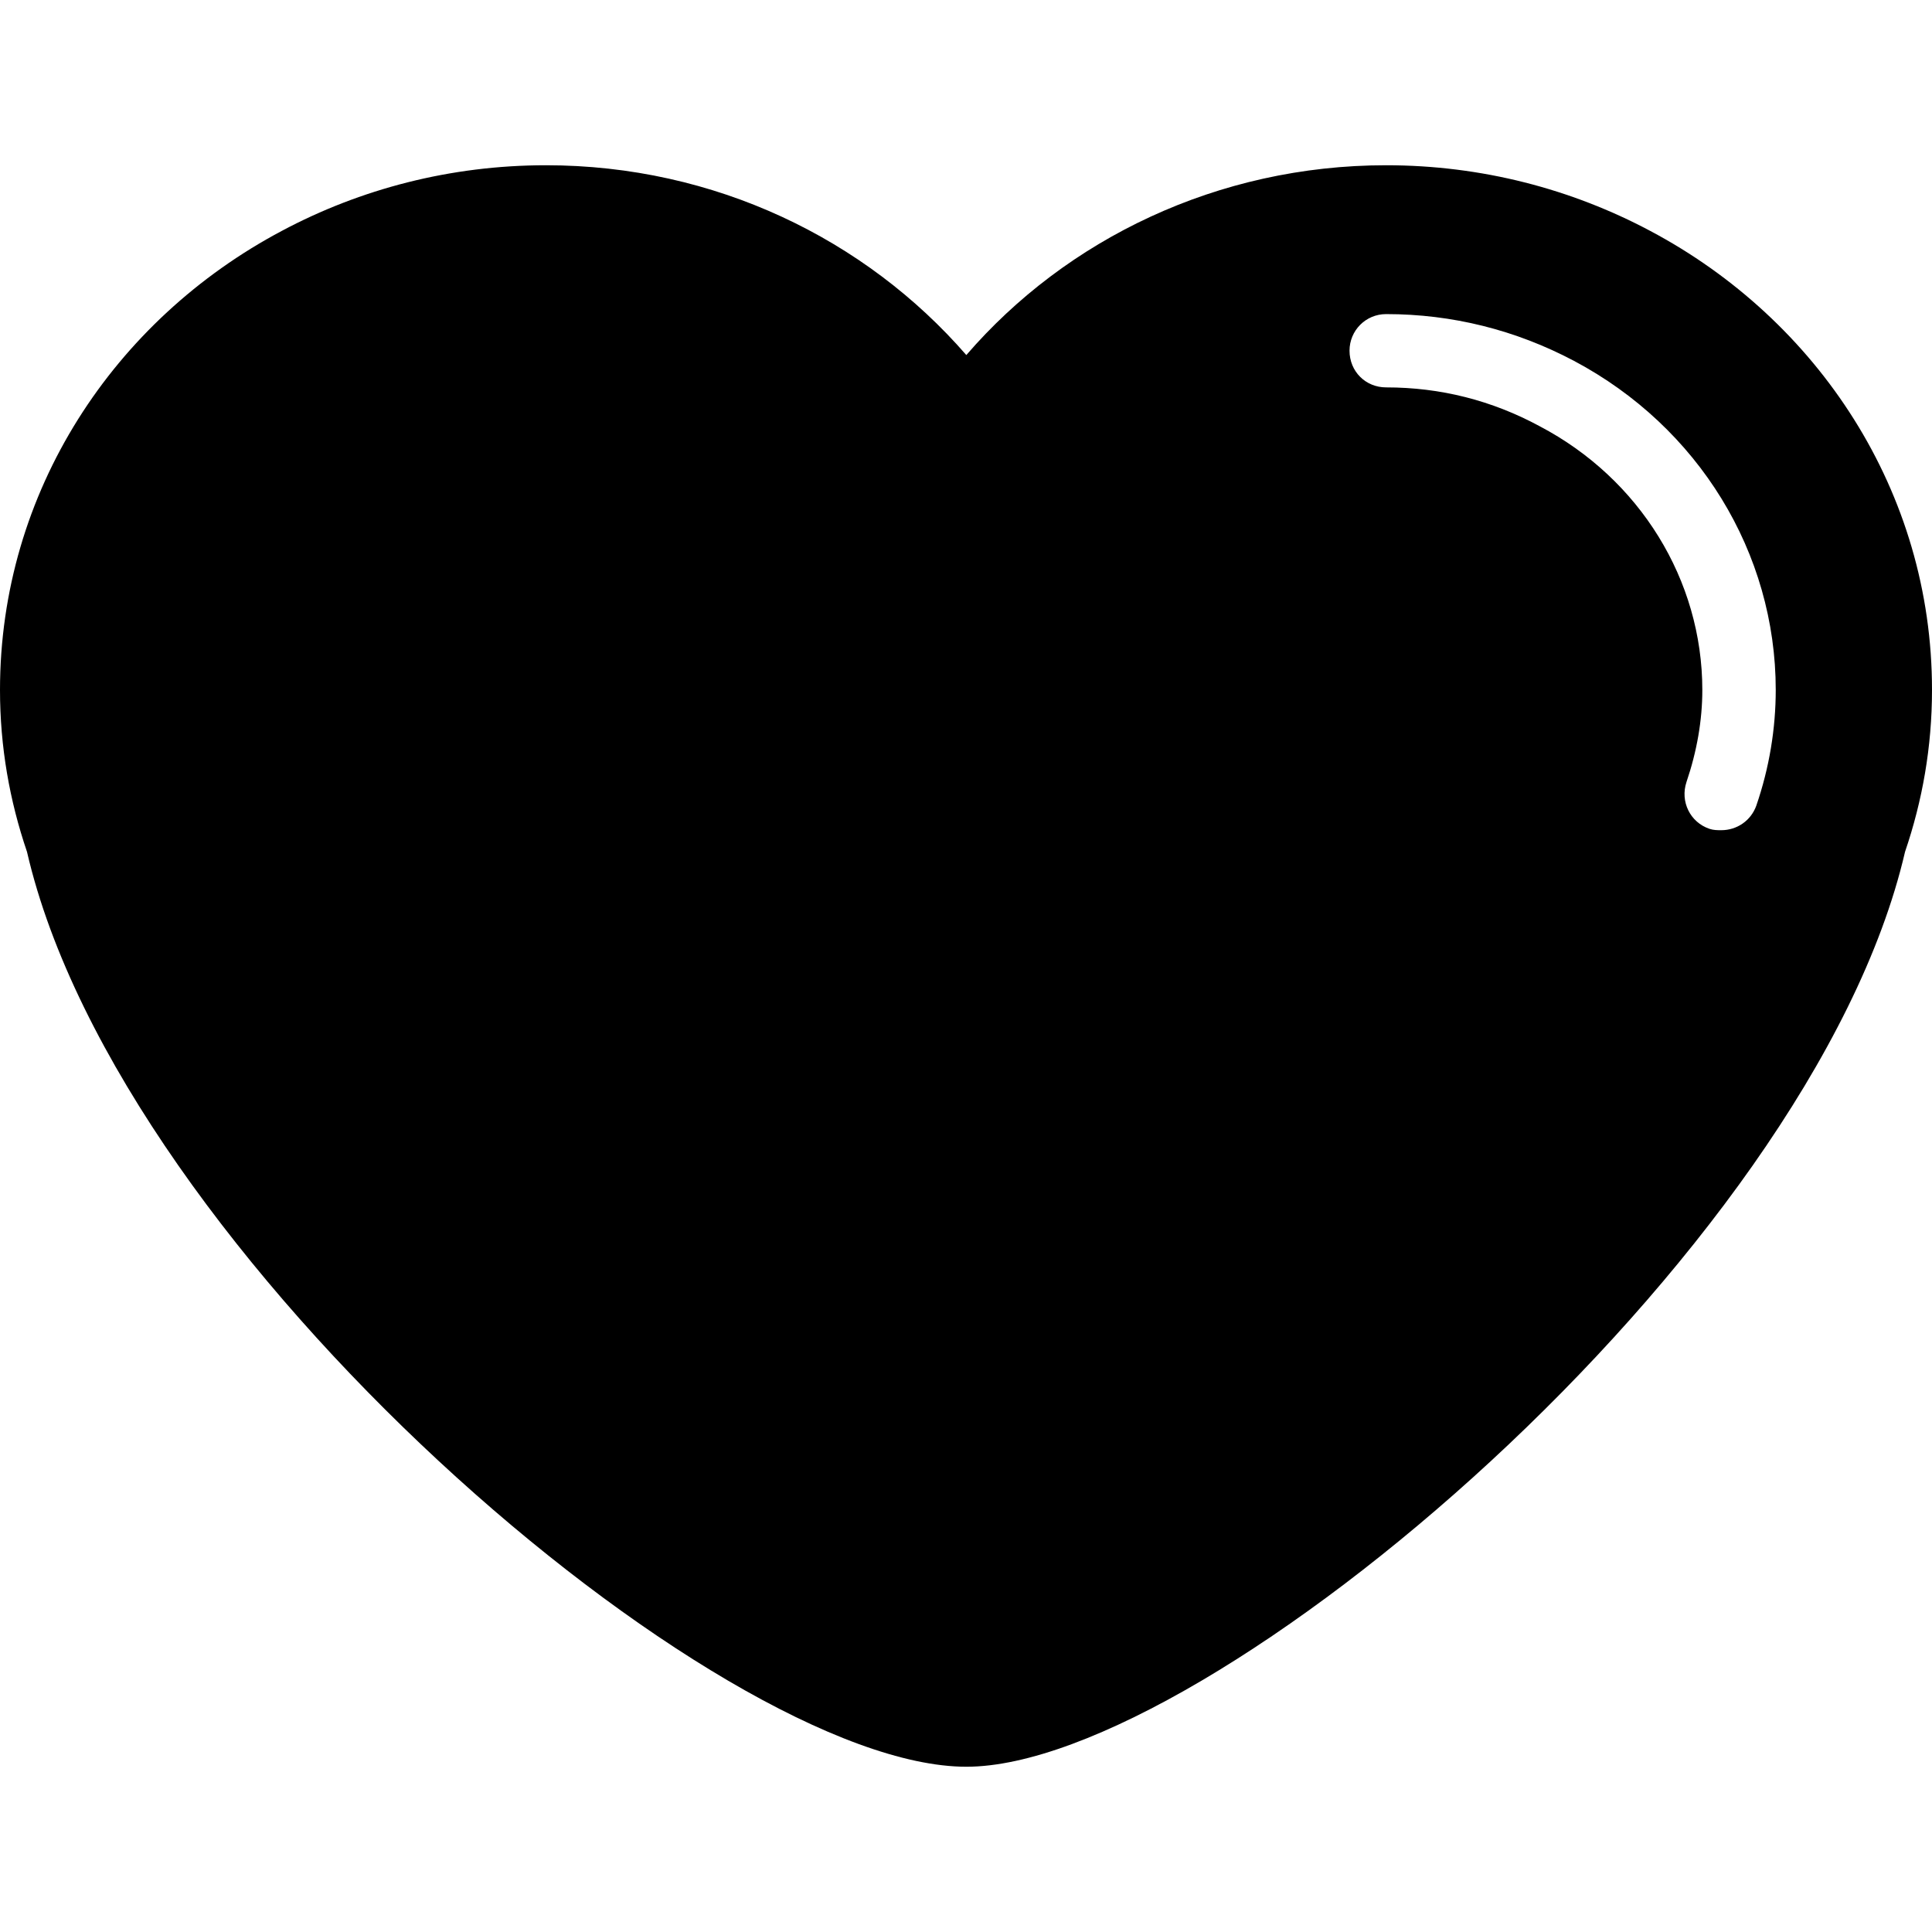
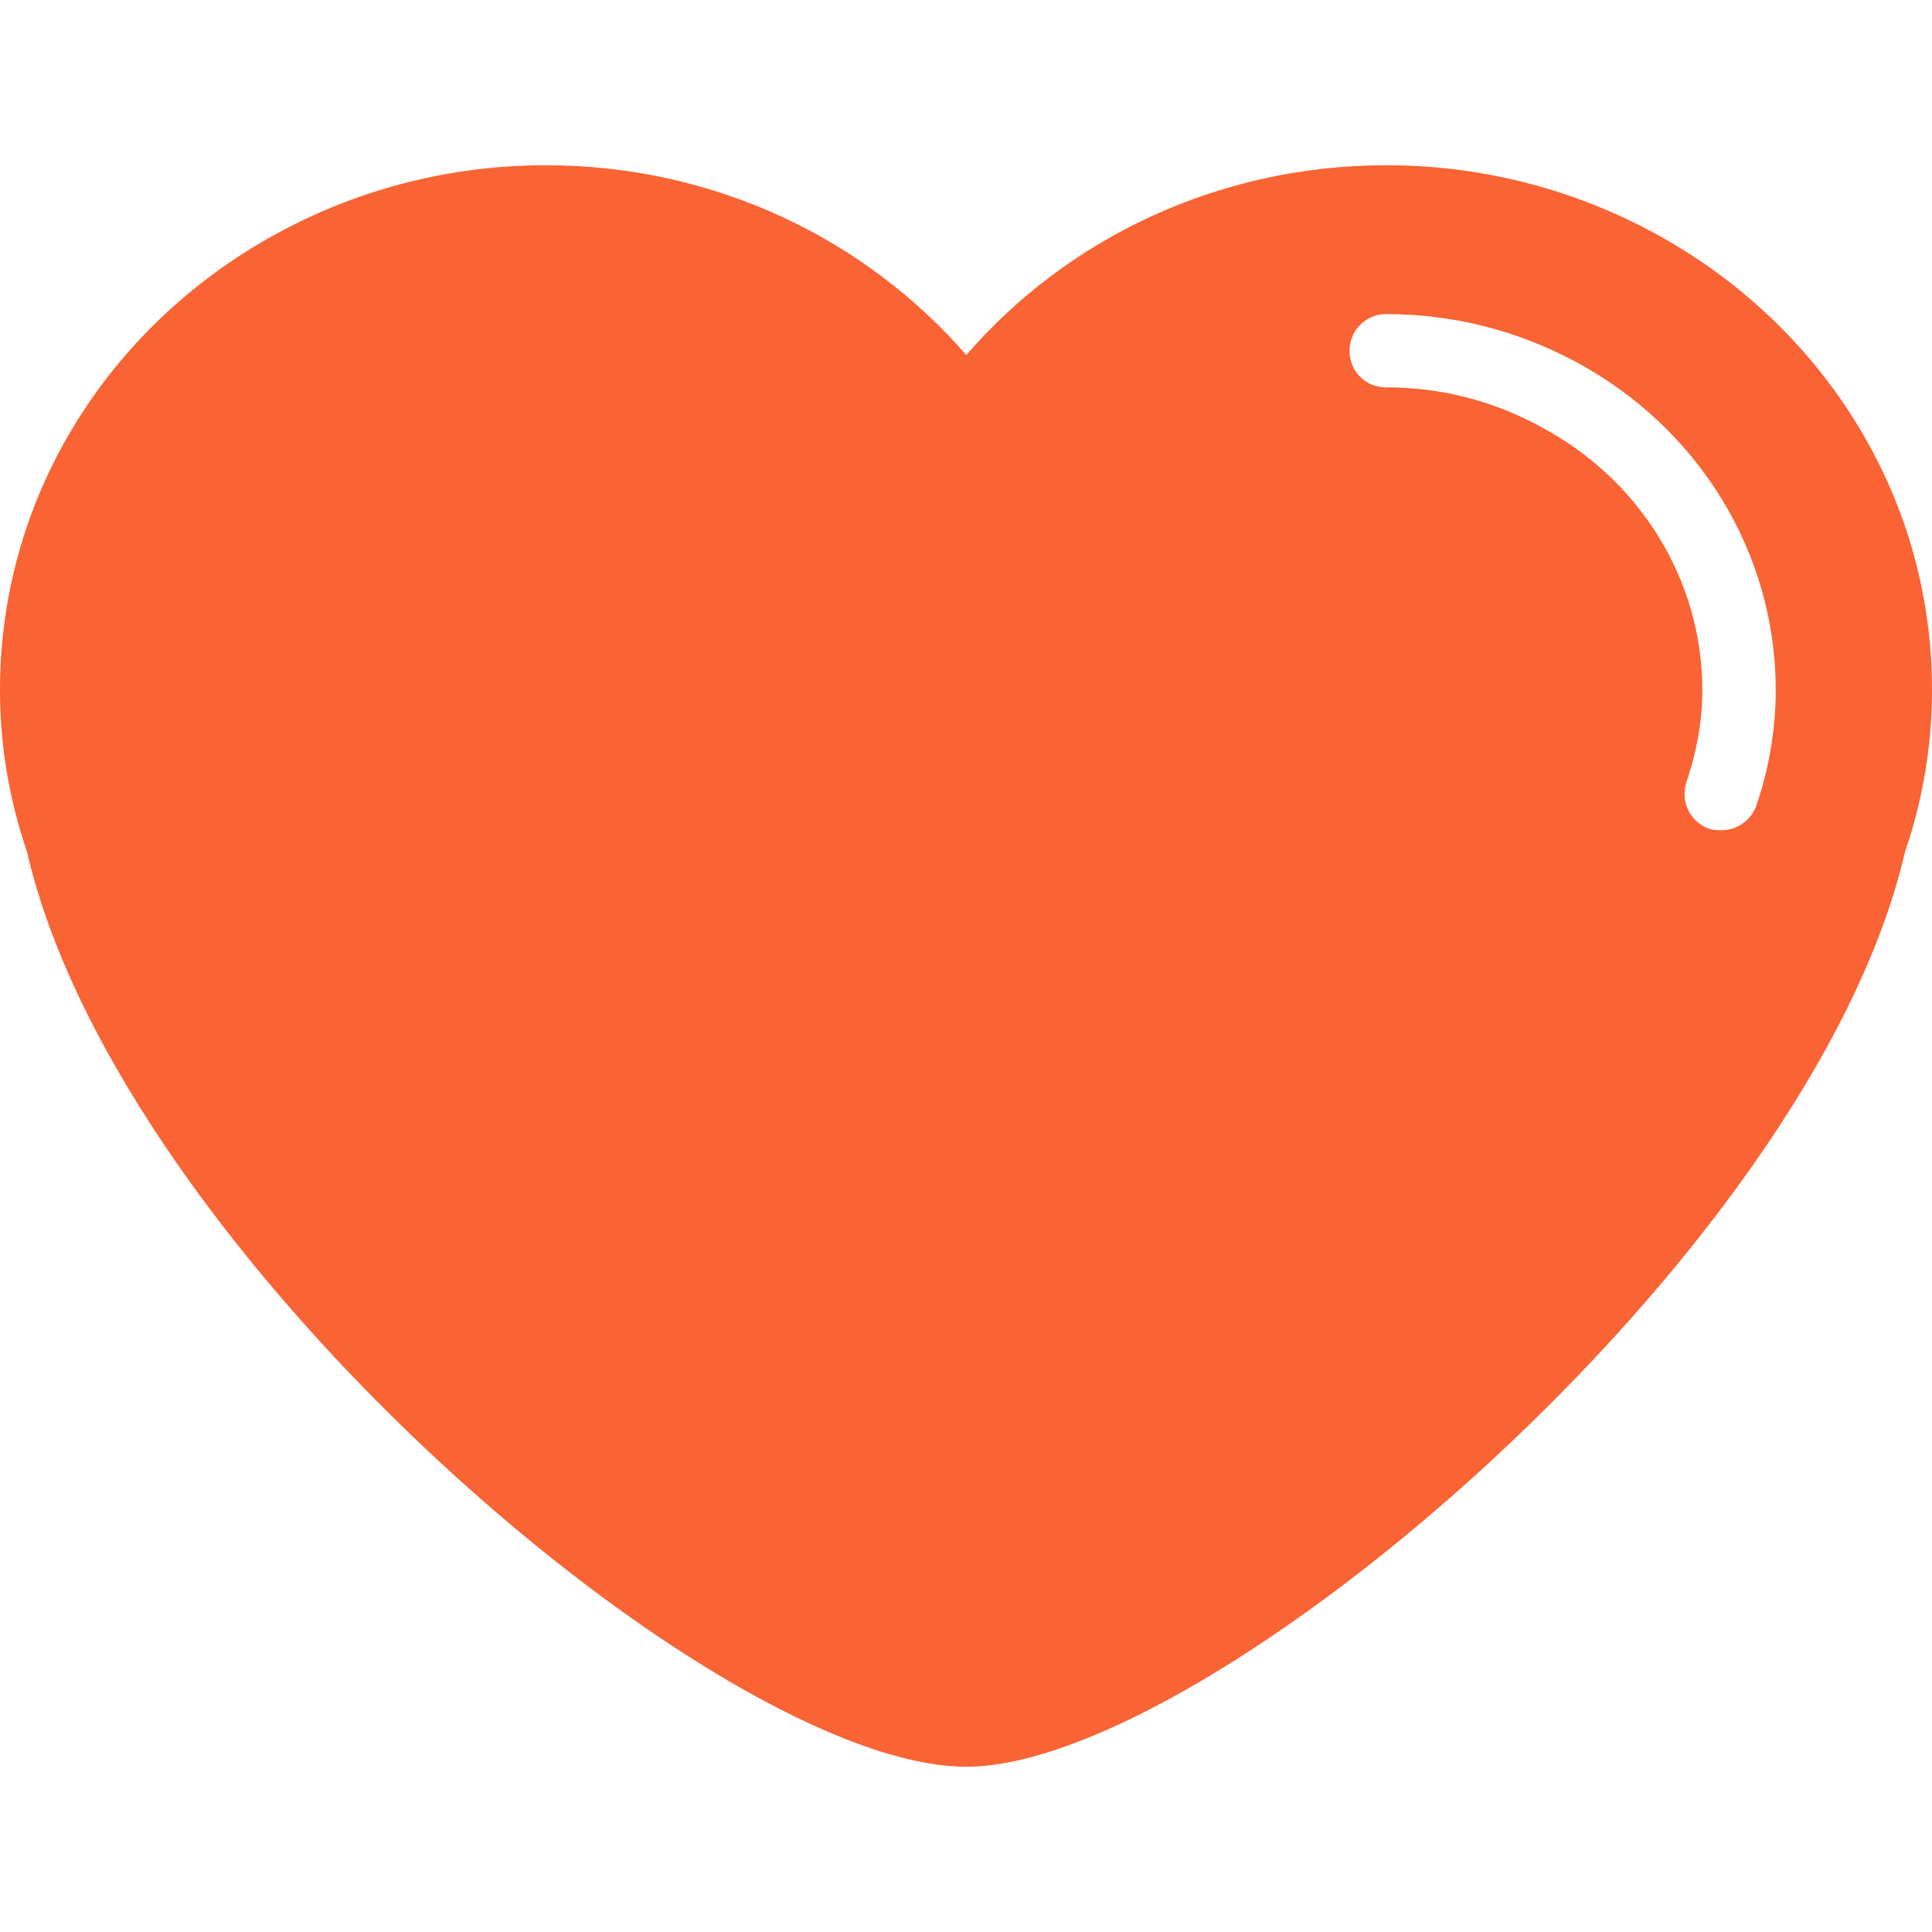
- <svg xmlns="http://www.w3.org/2000/svg" version="1.1" id="Capa_1" x="0px" y="0px" width="168.1px" height="168.1px" viewBox="0 0 168.1 168.1" style="enable-background:new 0 0 168.1 168.1;" xml:space="preserve">
-   <g>
-     <path d="M143.558,20.077c-6.823-3.625-14.633-5.699-22.954-5.699c-14.66,0-27.832,6.438-36.526,16.515   C75.325,20.815,62.197,14.378,47.5,14.378c-8.313,0-16.141,2.068-22.957,5.699C9.913,27.83,0,42.774,0,60.033   c0,4.944,0.835,9.639,2.349,14.082c8.125,35.202,60.155,79.606,81.733,79.606c20.982,0,73.512-44.404,81.672-79.606   c1.514-4.443,2.346-9.138,2.346-14.082C168.107,42.774,158.185,27.83,143.558,20.077z M152.812,70.102   c-0.472,1.313-1.695,2.132-3.043,2.132c-0.338,0-0.679,0-1.028-0.118c-1.691-0.571-2.567-2.377-2.003-4.074   c0.91-2.684,1.378-5.373,1.378-8.008c0-9.565-5.444-18.378-14.153-22.949c-4.16-2.25-8.632-3.379-13.358-3.379   c-1.779,0-3.185-1.378-3.185-3.195c0-1.749,1.405-3.182,3.185-3.182c5.744,0,11.261,1.378,16.352,4.073   c10.827,5.748,17.547,16.692,17.547,28.632C154.502,63.407,153.949,66.791,152.812,70.102z" />
-   </g>
-   <g>
- </g>
-   <g>
- </g>
-   <g>
- </g>
-   <g>
- </g>
-   <g>
- </g>
-   <g>
- </g>
-   <g>
- </g>
-   <g>
- </g>
-   <g>
- </g>
-   <g>
- </g>
-   <g>
- </g>
-   <g>
- </g>
-   <g>
- </g>
-   <g>
- </g>
-   <g>
- </g>
+ <svg xmlns="http://www.w3.org/2000/svg" width="168.1" height="168.1" fill="#FA6333">
+   <path d="M143.558 20.077a48.777 48.777 0 00-22.954-5.699c-14.66 0-27.832 6.438-36.526 16.515C75.325 20.815 62.197 14.378 47.5 14.378c-8.313 0-16.141 2.068-22.957 5.699C9.913 27.83 0 42.774 0 60.033c0 4.944.835 9.639 2.349 14.082 8.125 35.202 60.155 79.606 81.733 79.606 20.982 0 73.512-44.404 81.672-79.606a43.402 43.402 0 002.346-14.082c.007-17.259-9.915-32.203-24.542-39.956zm9.254 50.025a3.212 3.212 0 01-3.043 2.132c-.338 0-.679 0-1.028-.118-1.691-.571-2.567-2.377-2.003-4.074.91-2.684 1.378-5.373 1.378-8.008 0-9.565-5.444-18.378-14.153-22.949a27.712 27.712 0 00-13.358-3.379c-1.779 0-3.185-1.378-3.185-3.195a3.175 3.175 0 013.185-3.182c5.744 0 11.261 1.378 16.352 4.073 10.827 5.748 17.547 16.692 17.547 28.632a30.966 30.966 0 01-1.692 10.068z" />
</svg>
